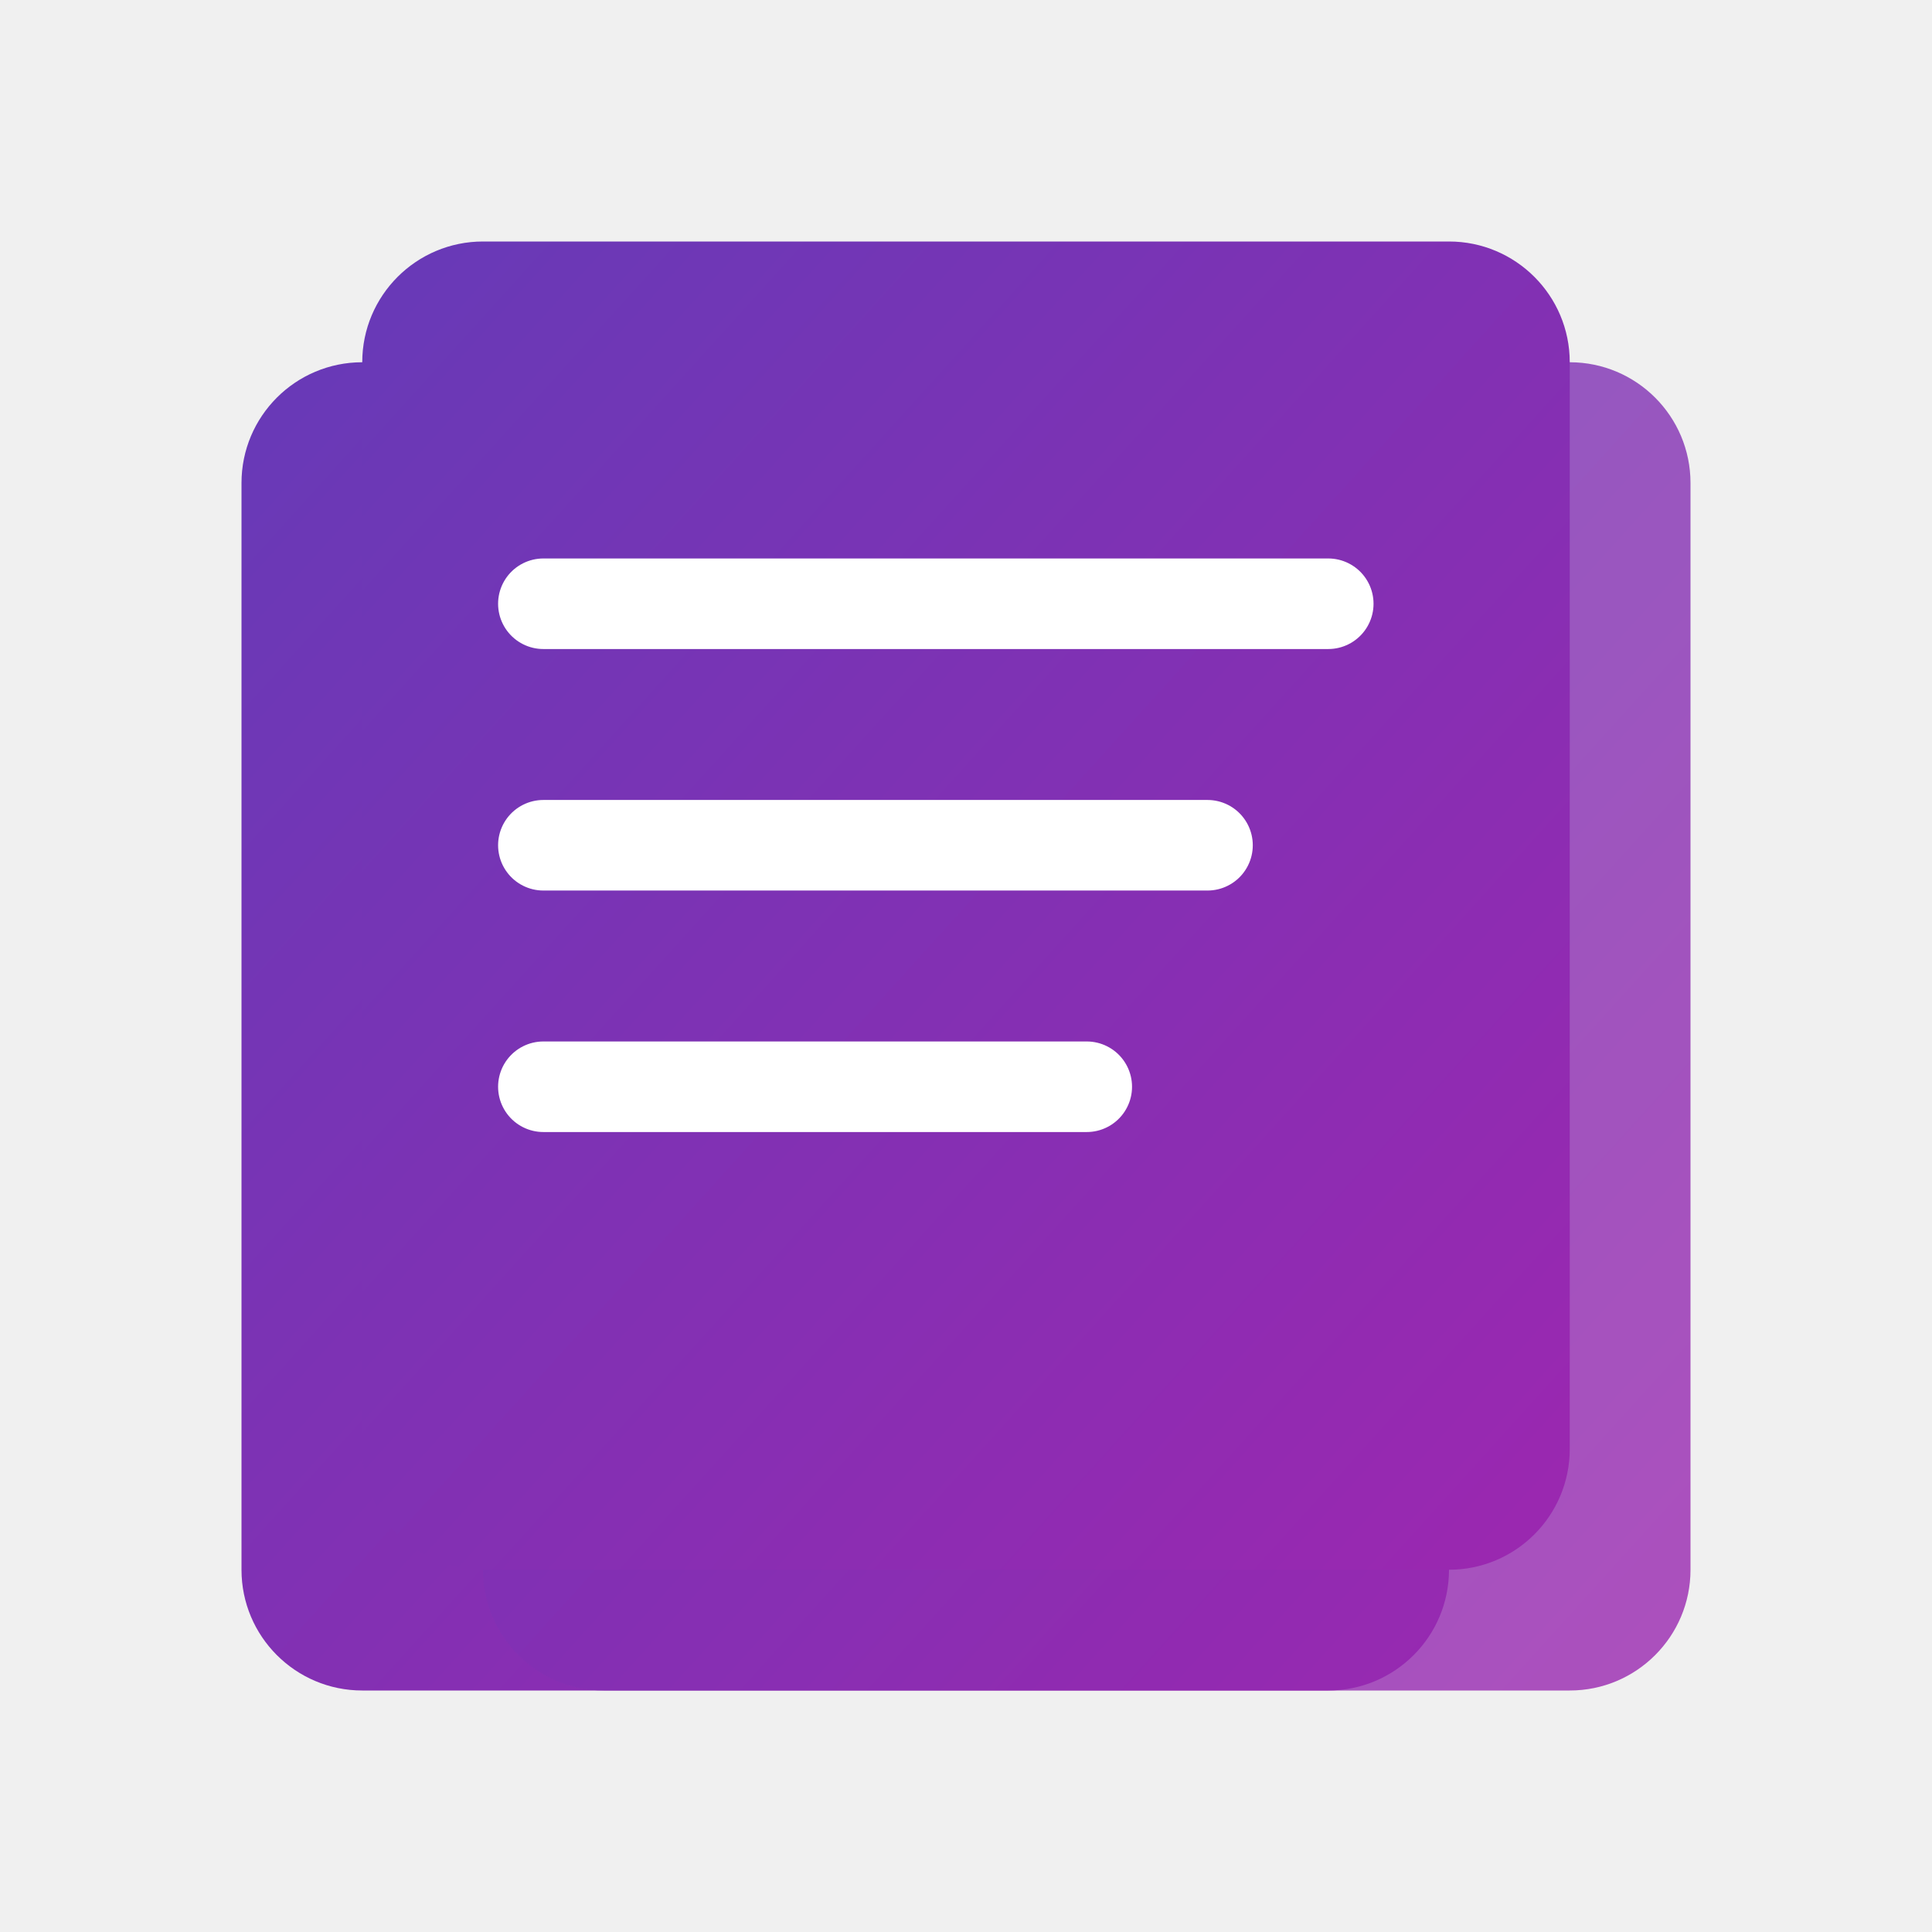
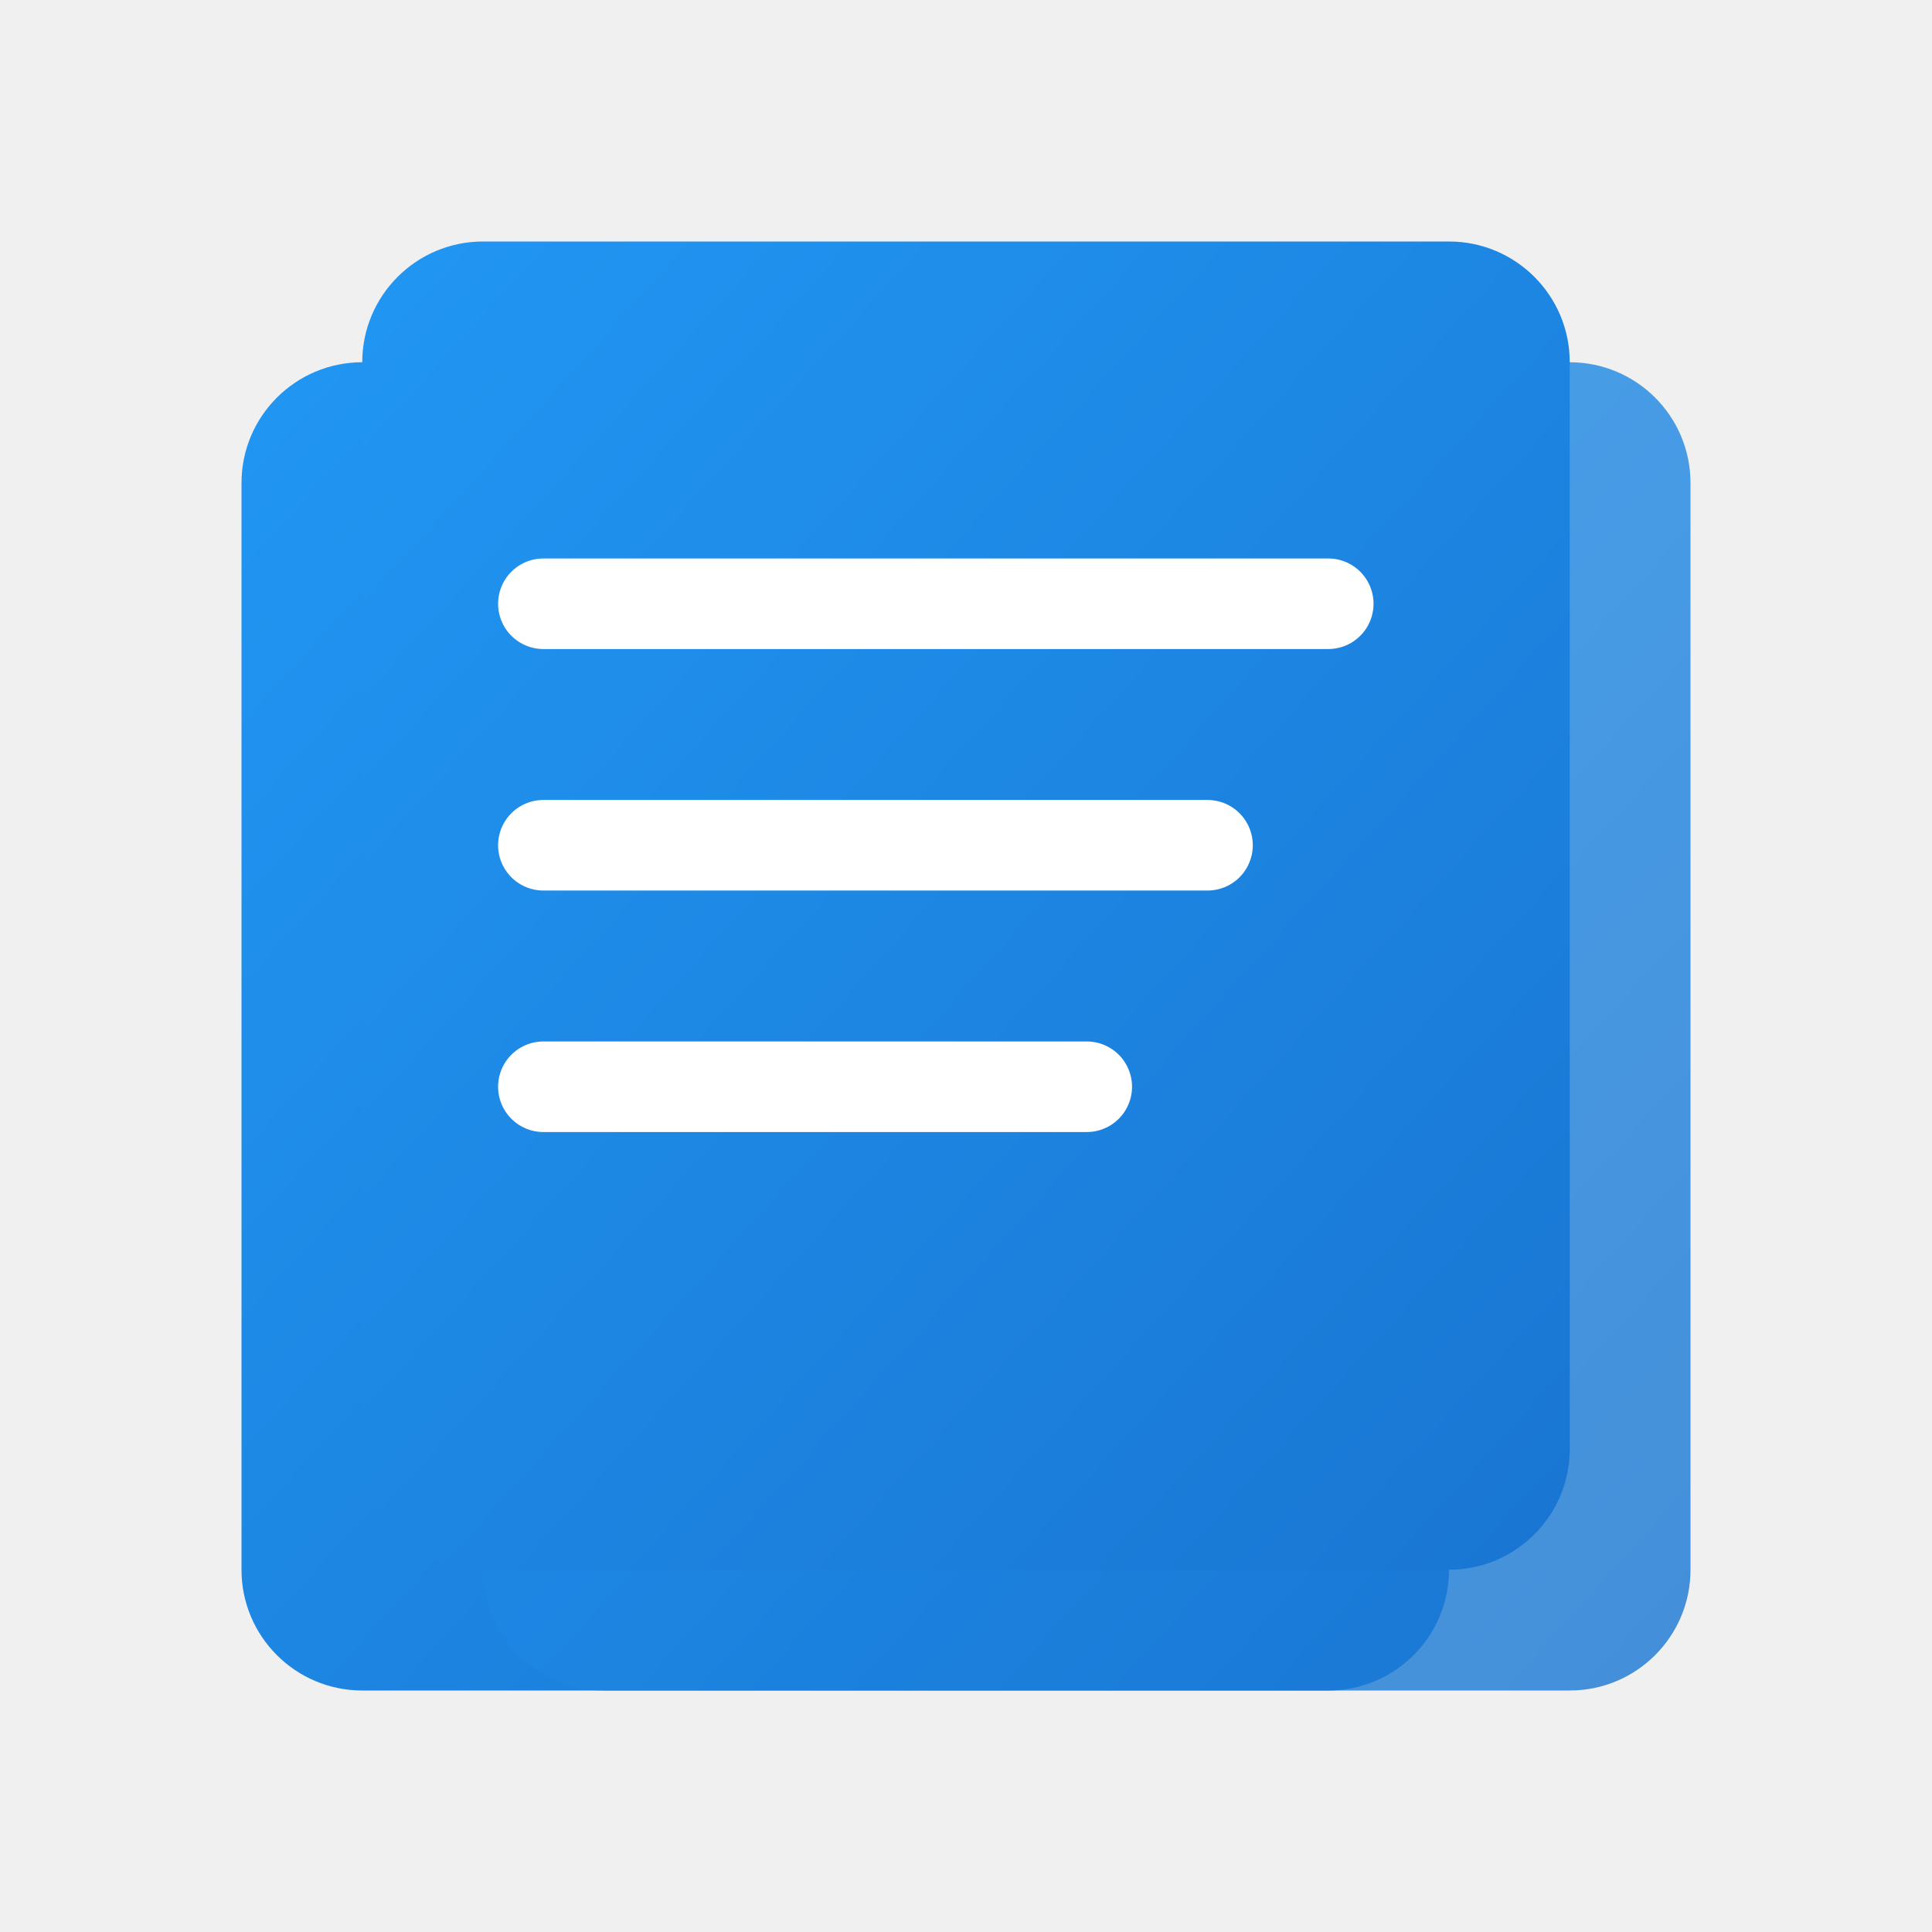
<svg xmlns="http://www.w3.org/2000/svg" viewBox="0 0 32 32">
  <defs>
    <linearGradient id="bookGrad" x1="0%" y1="0%" x2="100%" y2="100%">
-       <stop offset="0%" style="stop-color:#673ab7" />
-       <stop offset="100%" style="stop-color:#9c27b0" />
+       <stop offset="0%" style="stop-color:#2196f3" />
+       <stop offset="100%" style="stop-color:#1976d2" />
    </linearGradient>
  </defs>
  <rect x="4" y="6" width="20" height="22" rx="2" fill="url(#bookGrad)" />
  <rect x="8" y="6" width="20" height="22" rx="2" fill="url(#bookGrad)" opacity="0.8" />
  <rect x="6" y="4" width="20" height="22" rx="2" fill="url(#bookGrad)" />
  <line x1="9" y1="10" x2="22" y2="10" stroke="white" stroke-width="1.5" stroke-linecap="round" />
  <line x1="9" y1="14" x2="20" y2="14" stroke="white" stroke-width="1.5" stroke-linecap="round" />
  <line x1="9" y1="18" x2="18" y2="18" stroke="white" stroke-width="1.5" stroke-linecap="round" />
</svg>
